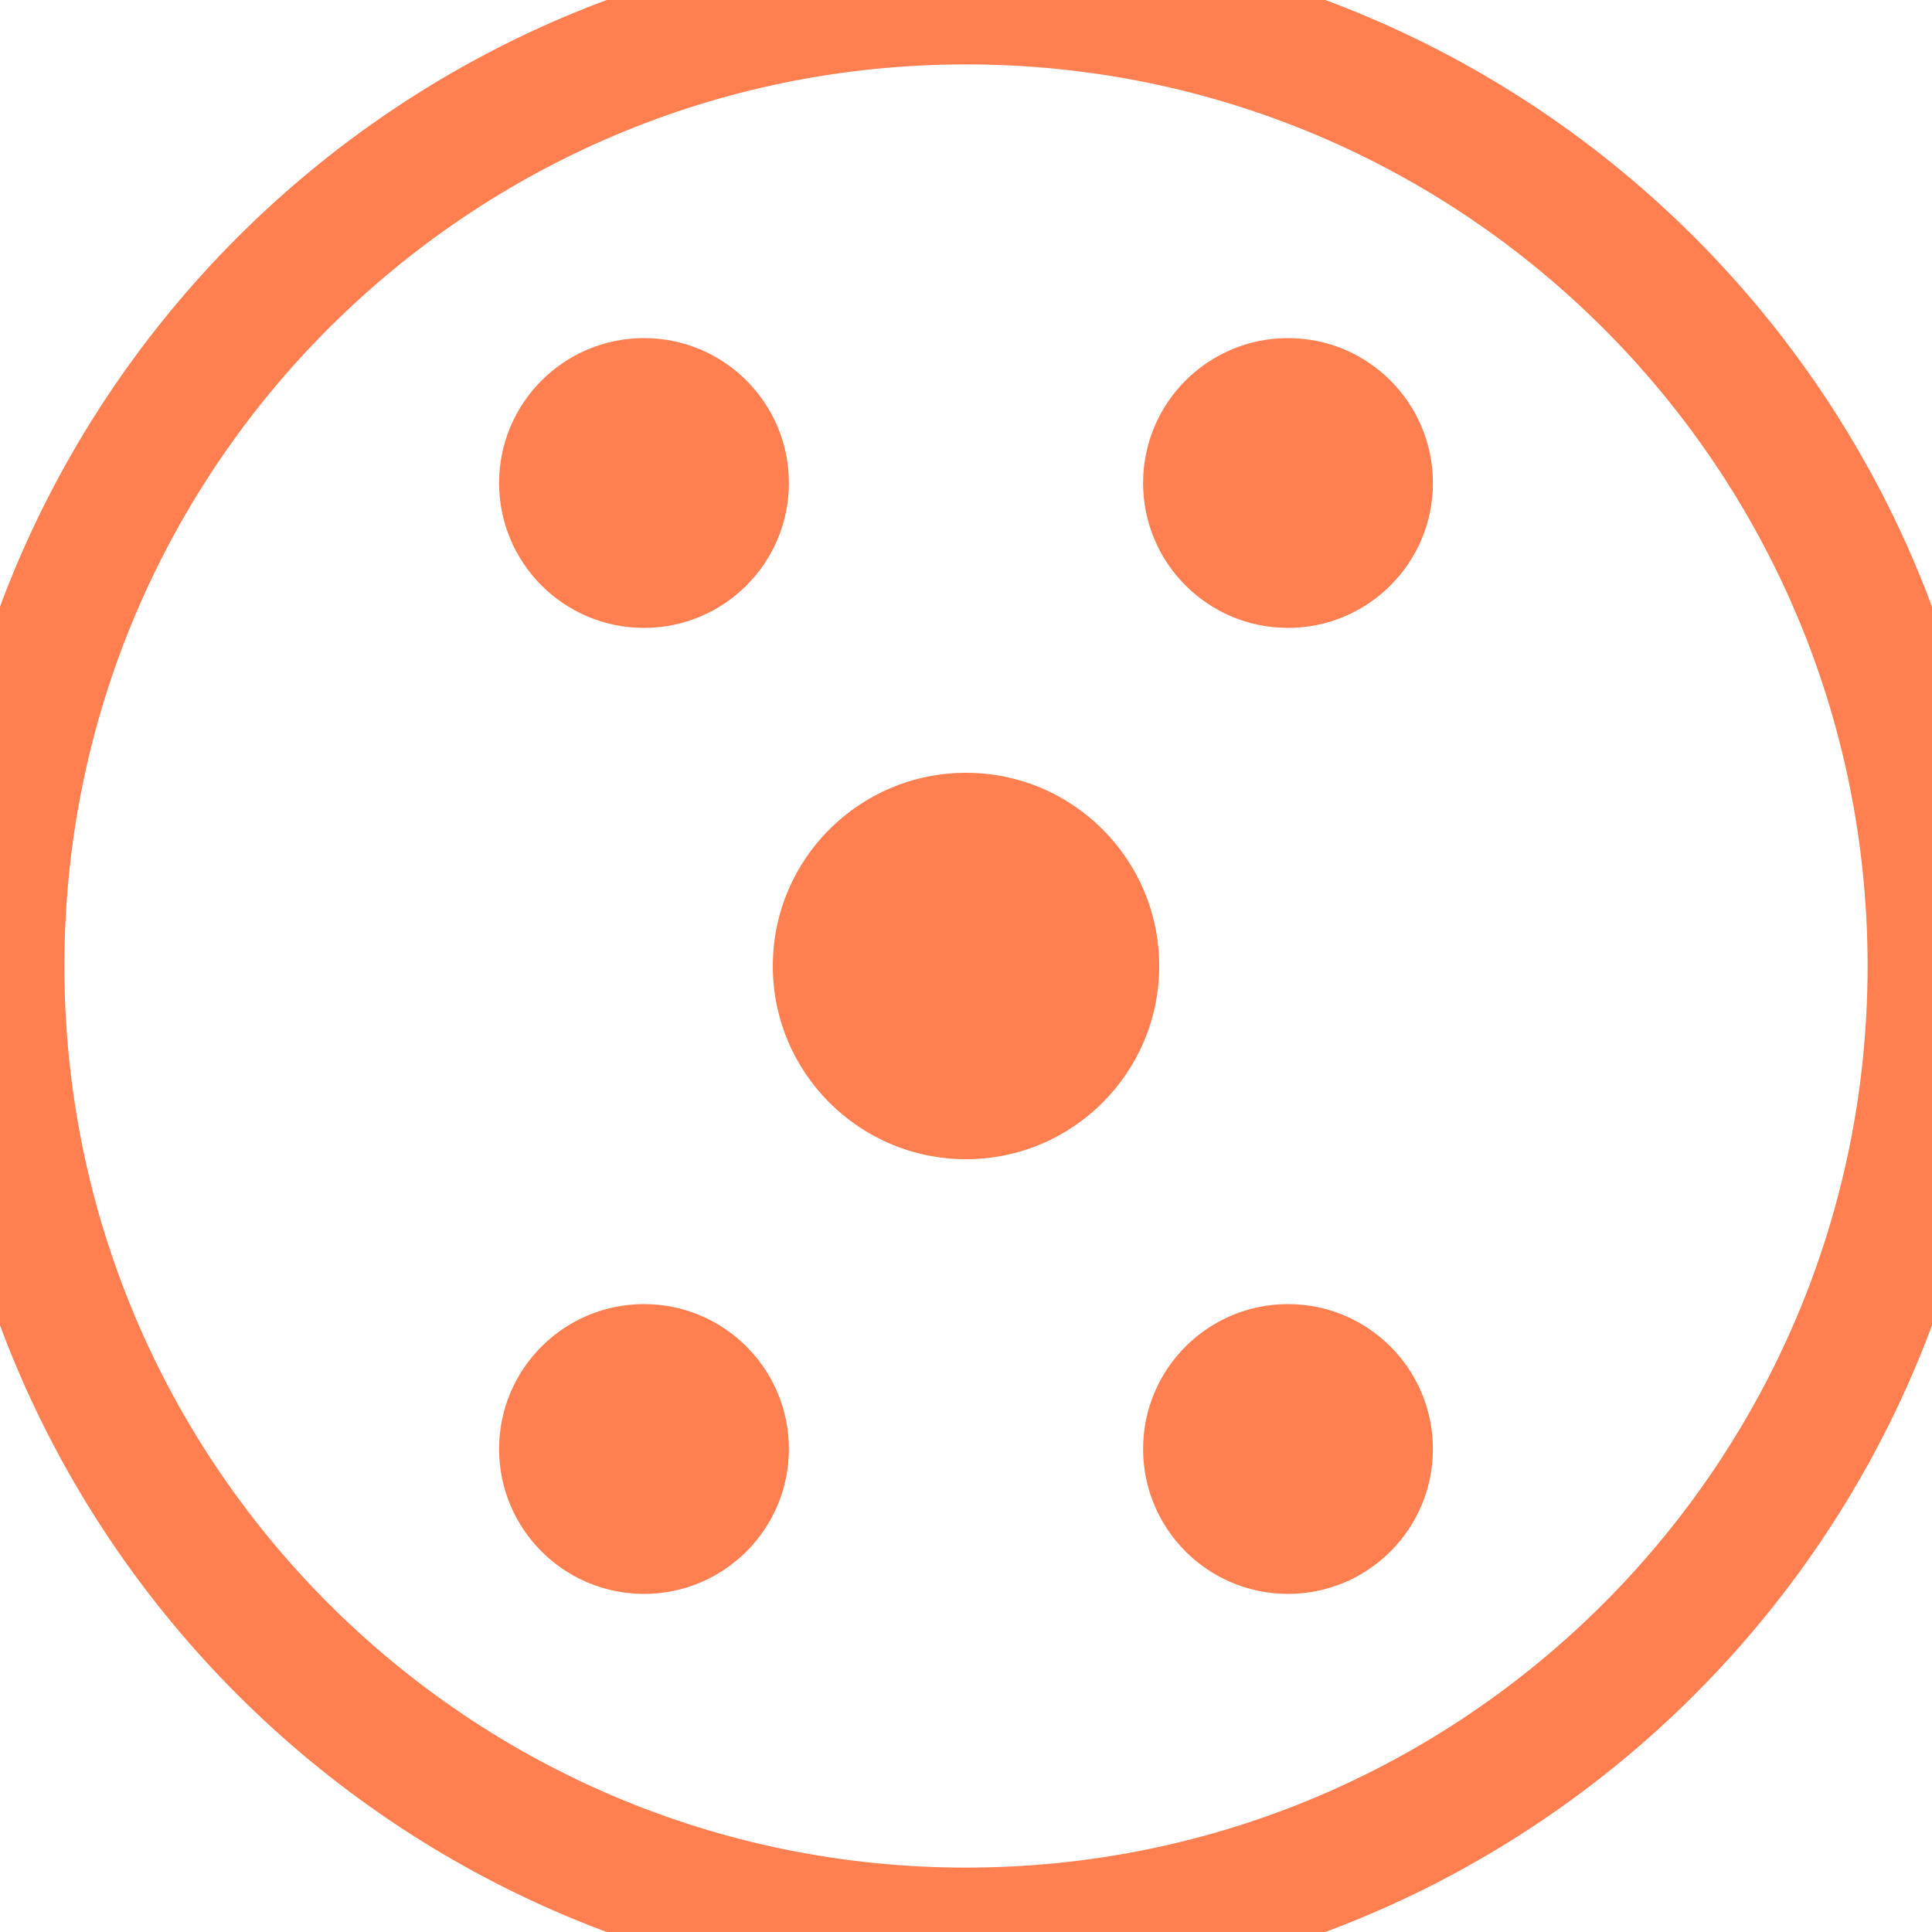
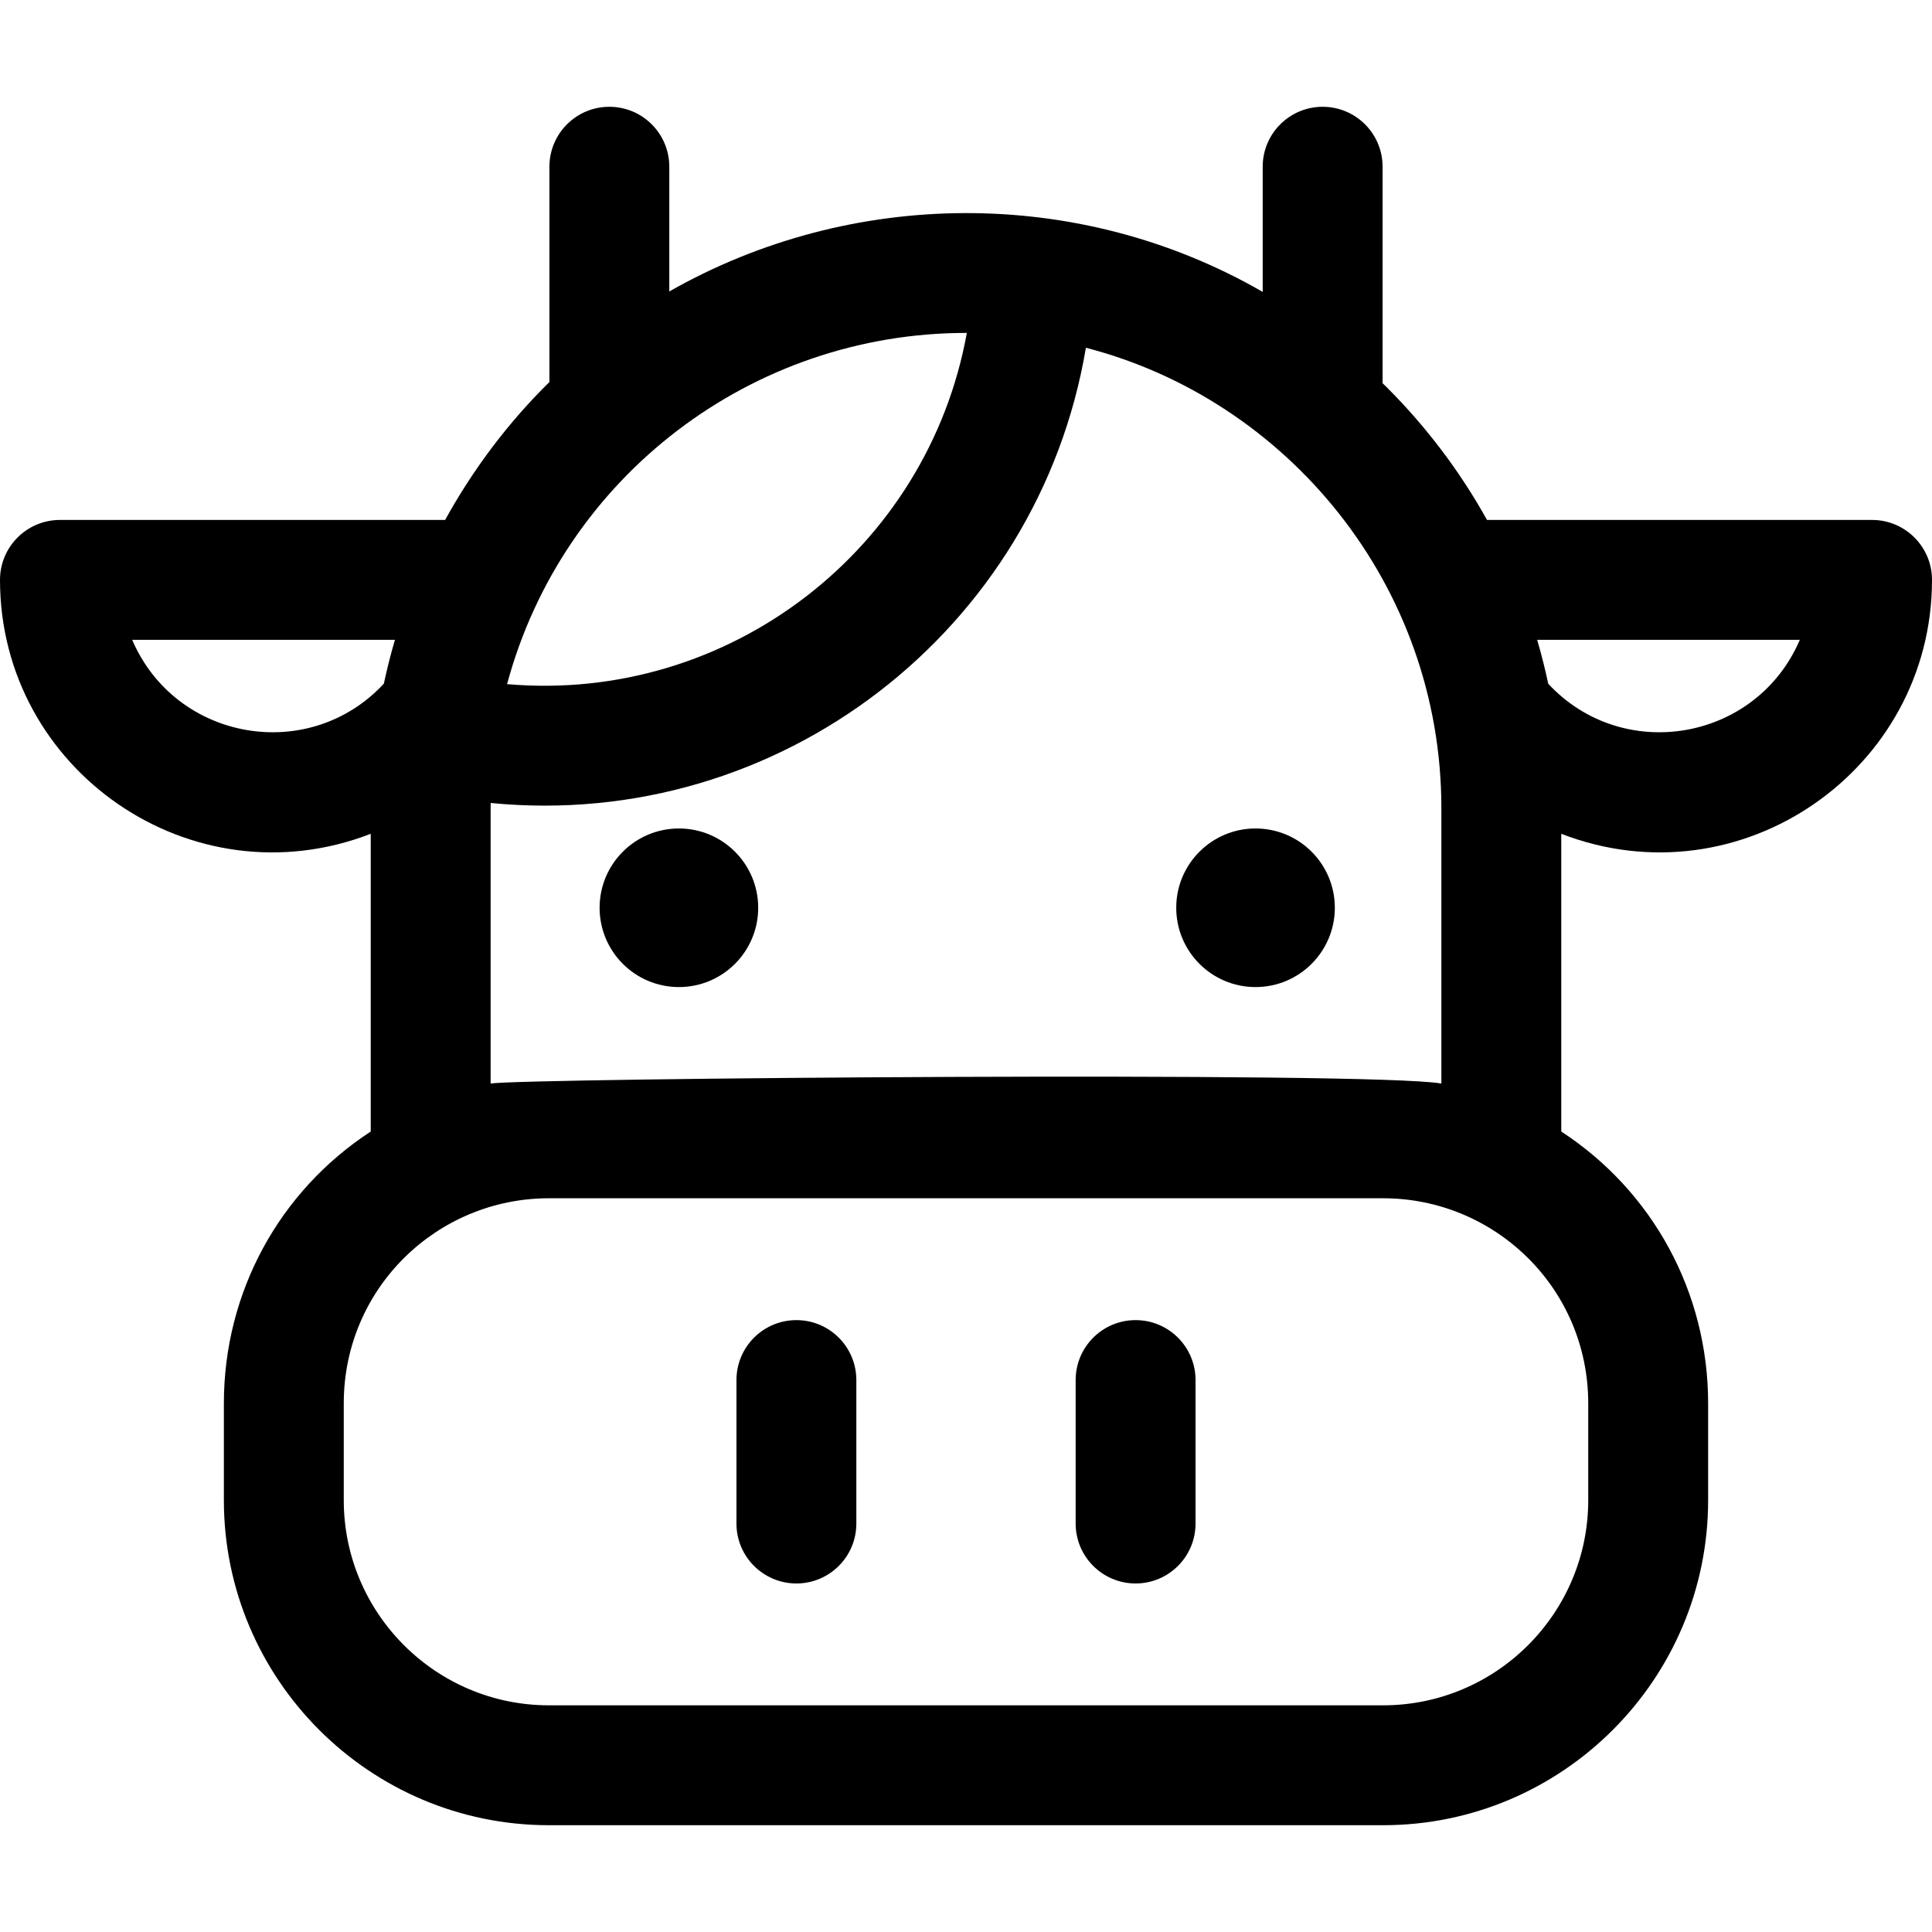
- <svg xmlns="http://www.w3.org/2000/svg" width="600" height="600" viewBox="0 0 600 600">
-   <circle cx="300" cy="300" r="300" stroke="coral" stroke-width="40" fill="none" />
-   <circle cx="300" cy="300" r="60" fill="coral" />
-   <circle cx="200" cy="150" r="45" fill="coral" />
-   <circle cx="400" cy="150" r="45" fill="coral" />
-   <circle cx="200" cy="450" r="45" fill="coral" />
-   <circle cx="400" cy="450" r="45" fill="coral" />
+ <svg xmlns="http://www.w3.org/2000/svg" fill="#000000" height="800px" width="800px" version="1.1" id="Layer_1" viewBox="0 0 512 512" xml:space="preserve">
+   <g>
+     <g>
+       <path d="M211.054,349.845c-8.773,0-15.886,7.113-15.886,15.886v38.019c0,8.773,7.113,15.886,15.886,15.886    s15.886-7.113,15.886-15.886v-38.019C226.941,356.958,219.828,349.845,211.054,349.845z" />
+     </g>
+   </g>
+   <g>
+     <g>
+       <path d="M300.945,349.845c-8.773,0-15.886,7.113-15.886,15.886v38.019c0,8.773,7.113,15.886,15.886,15.886    c8.773,0,15.886-7.113,15.886-15.886v-38.019C316.832,356.958,309.719,349.845,300.945,349.845z" />
+     </g>
+   </g>
+   <g>
+     <g>
+       <path d="M512,153.677c0-8.773-7.113-15.886-15.886-15.886H394.07c-7.068-12.725-15.95-24.544-26.527-35.122    c-0.377-0.377-0.764-0.737-1.143-1.11V44.186c0-8.773-7.113-15.886-15.886-15.886s-15.886,7.113-15.886,15.886v33.17    c-49.075-28.287-109.4-27.364-157.256-0.116V44.186c0-8.773-7.113-15.886-15.886-15.886s-15.886,7.113-15.886,15.886v57.058    c-11.042,10.853-20.323,23.267-27.637,36.549H15.886C7.113,137.792,0,144.905,0,153.678c0,50.445,50.811,85.642,98.249,67.288    v78.902c-24.231,15.814-38.92,42.592-38.92,72.051v25.642c0,47.497,38.641,86.139,86.14,86.139h221.063    c47.498,0,86.14-38.641,86.14-86.139v-25.642c0-29.462-14.694-56.242-38.92-72.052v-78.901    C461.232,239.336,512,204.06,512,153.677z M256.221,88.228c-10.365,57.372-63.049,98.196-121.841,93.074    C149.187,126.34,199.212,88.162,256.221,88.228z M130.021,214.213c0-0.472,0.011-0.944,0.016-1.416    c76.41,7.501,145.145-45.73,157.736-120.637c53.146,13.727,94.206,62.646,94.206,122.053v72.938    c-18.231-3.294-244.246-1.398-251.958,0V214.213z M35.027,169.563h69.636c-1.099,3.735-2.125,7.782-2.943,11.621    C81.902,202.533,46.556,196.414,35.027,169.563z M420.898,371.919v25.642h0.001c0,29.978-24.388,54.367-54.368,54.367H145.468    c-29.979,0-54.368-24.388-54.368-54.367v-25.642c0-30.536,24.73-54.367,54.368-54.367h221.063    C396.111,317.553,420.898,341.329,420.898,371.919z M410.3,181.205c-0.831-3.925-1.81-7.809-2.936-11.642h69.609    C465.434,196.438,430.102,202.507,410.3,181.205z" />
+     </g>
+   </g>
+   <g>
+     <g>
+       <circle cx="179.916" cy="240.569" r="21.015" />
+     </g>
+   </g>
+   <g>
+     <g>
+       <circle cx="332.729" cy="240.569" r="21.015" />
+     </g>
+   </g>
</svg>
